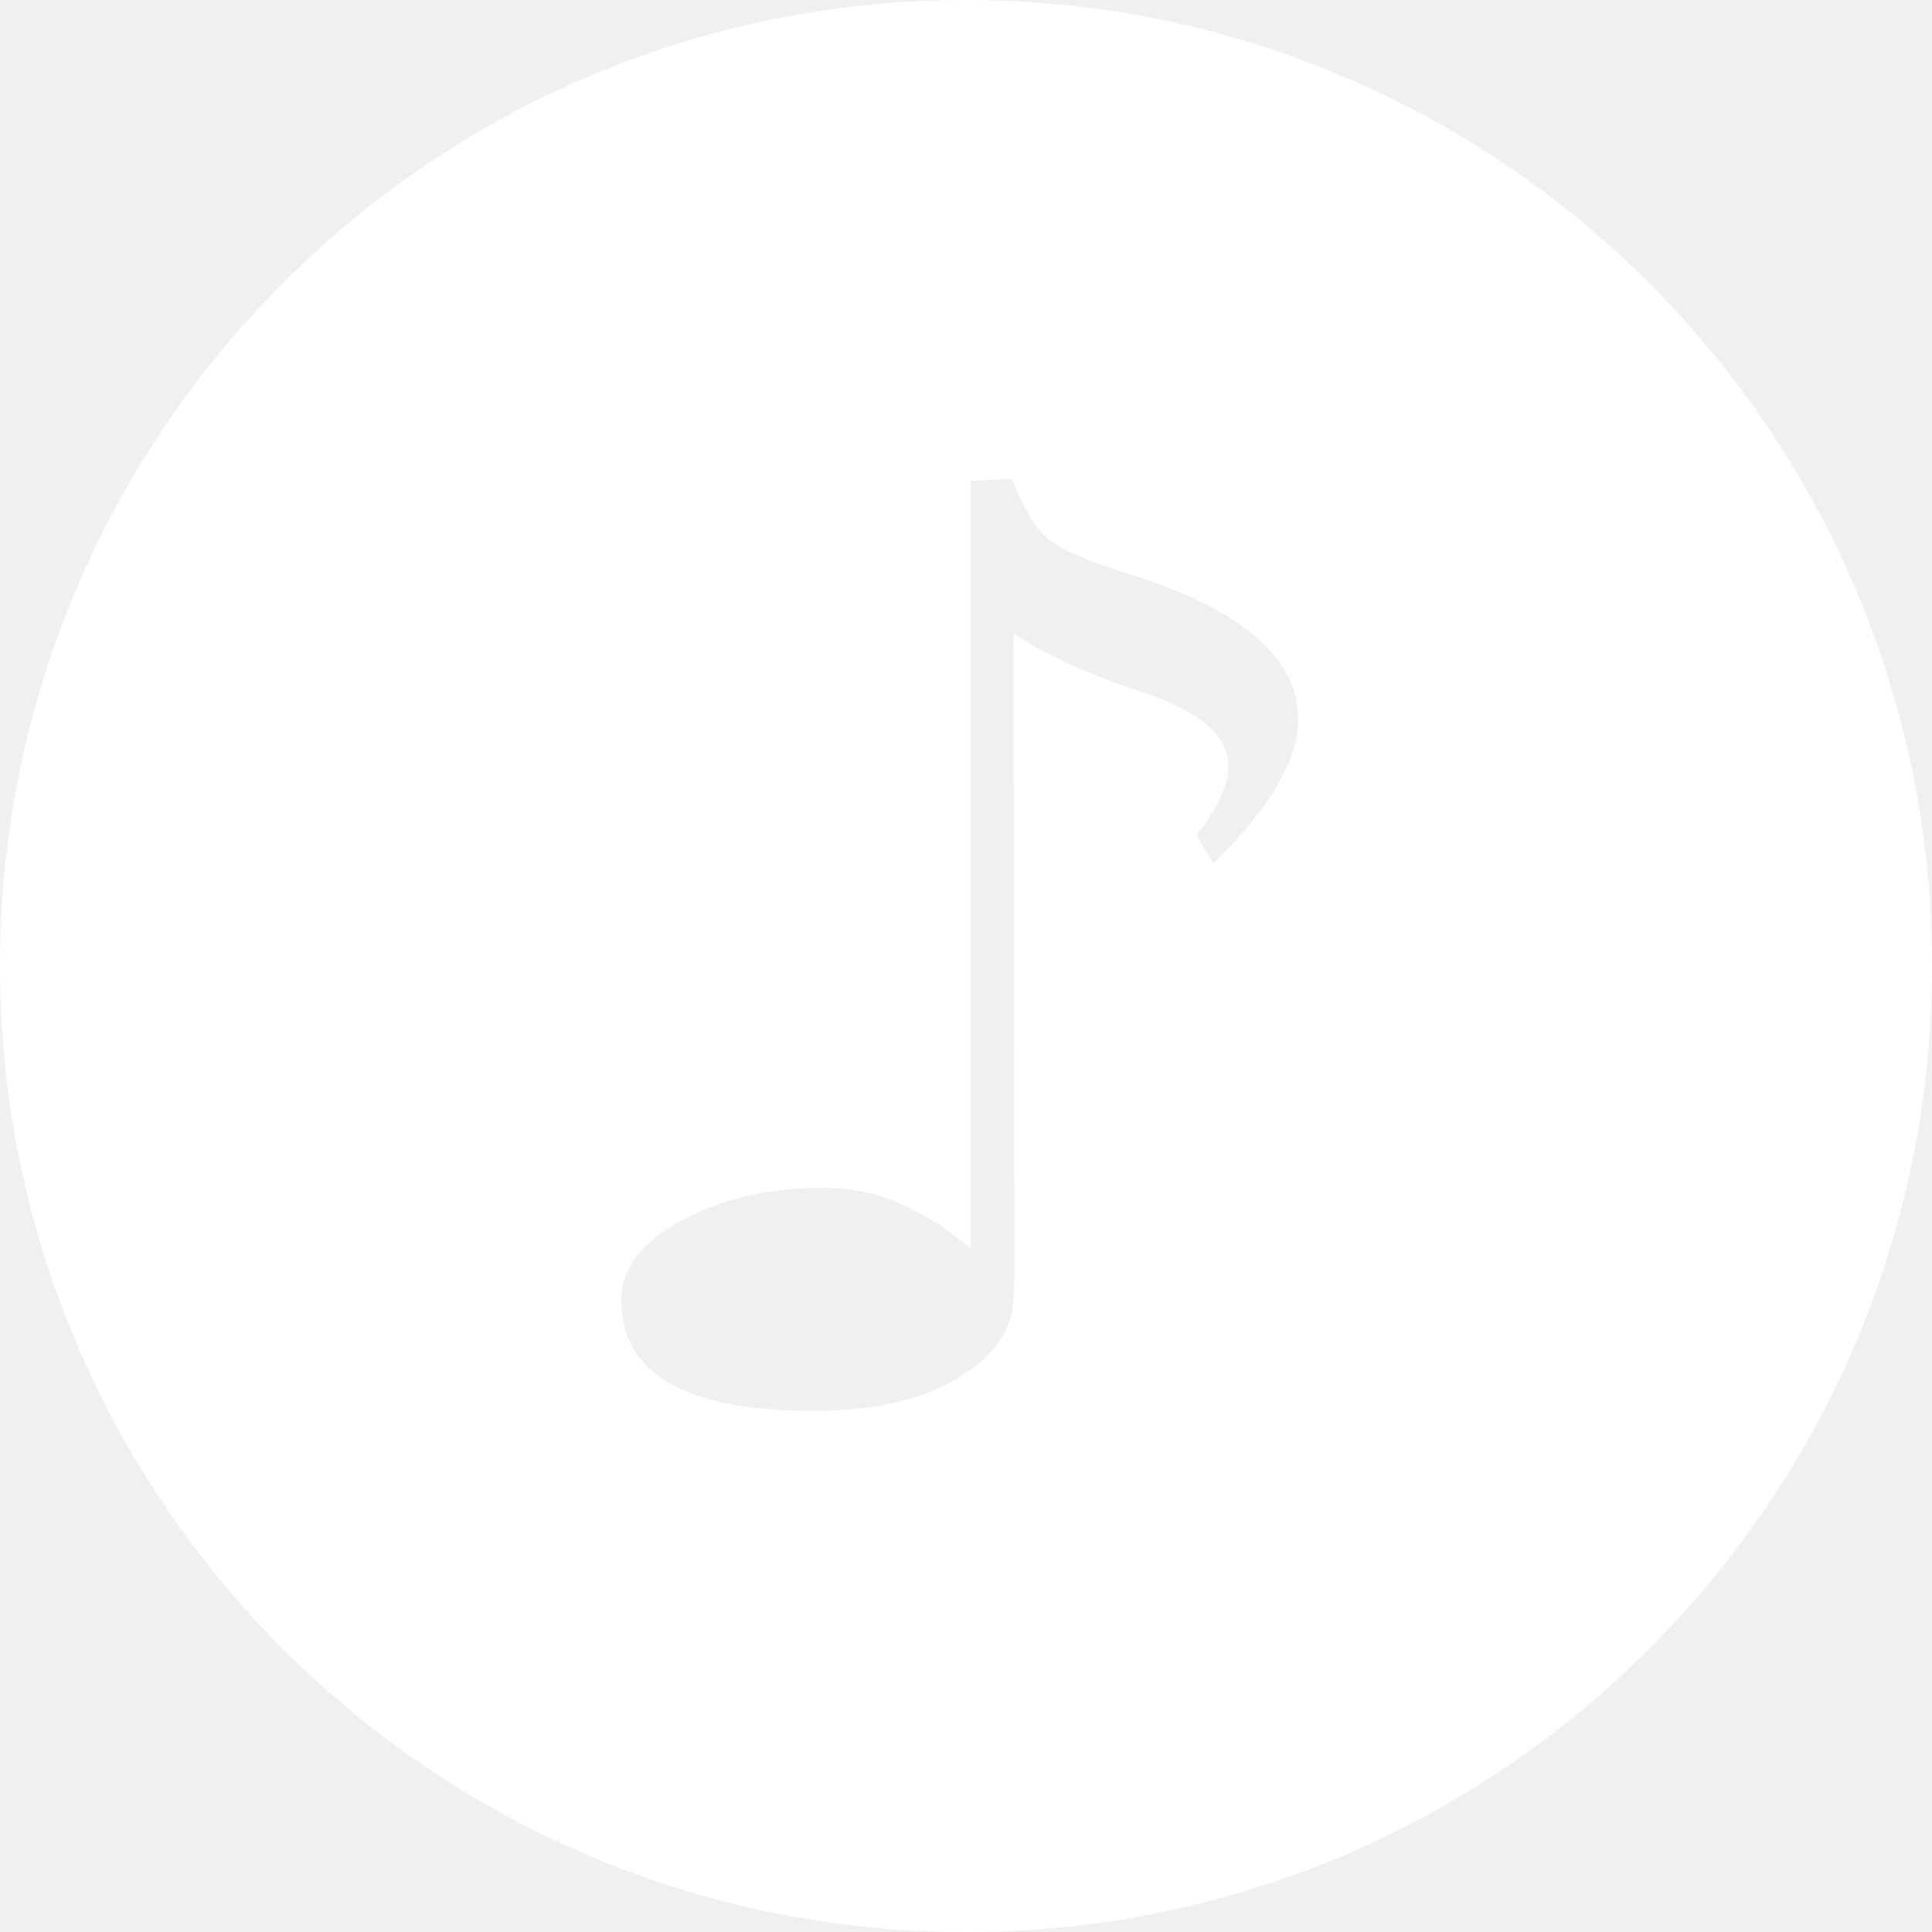
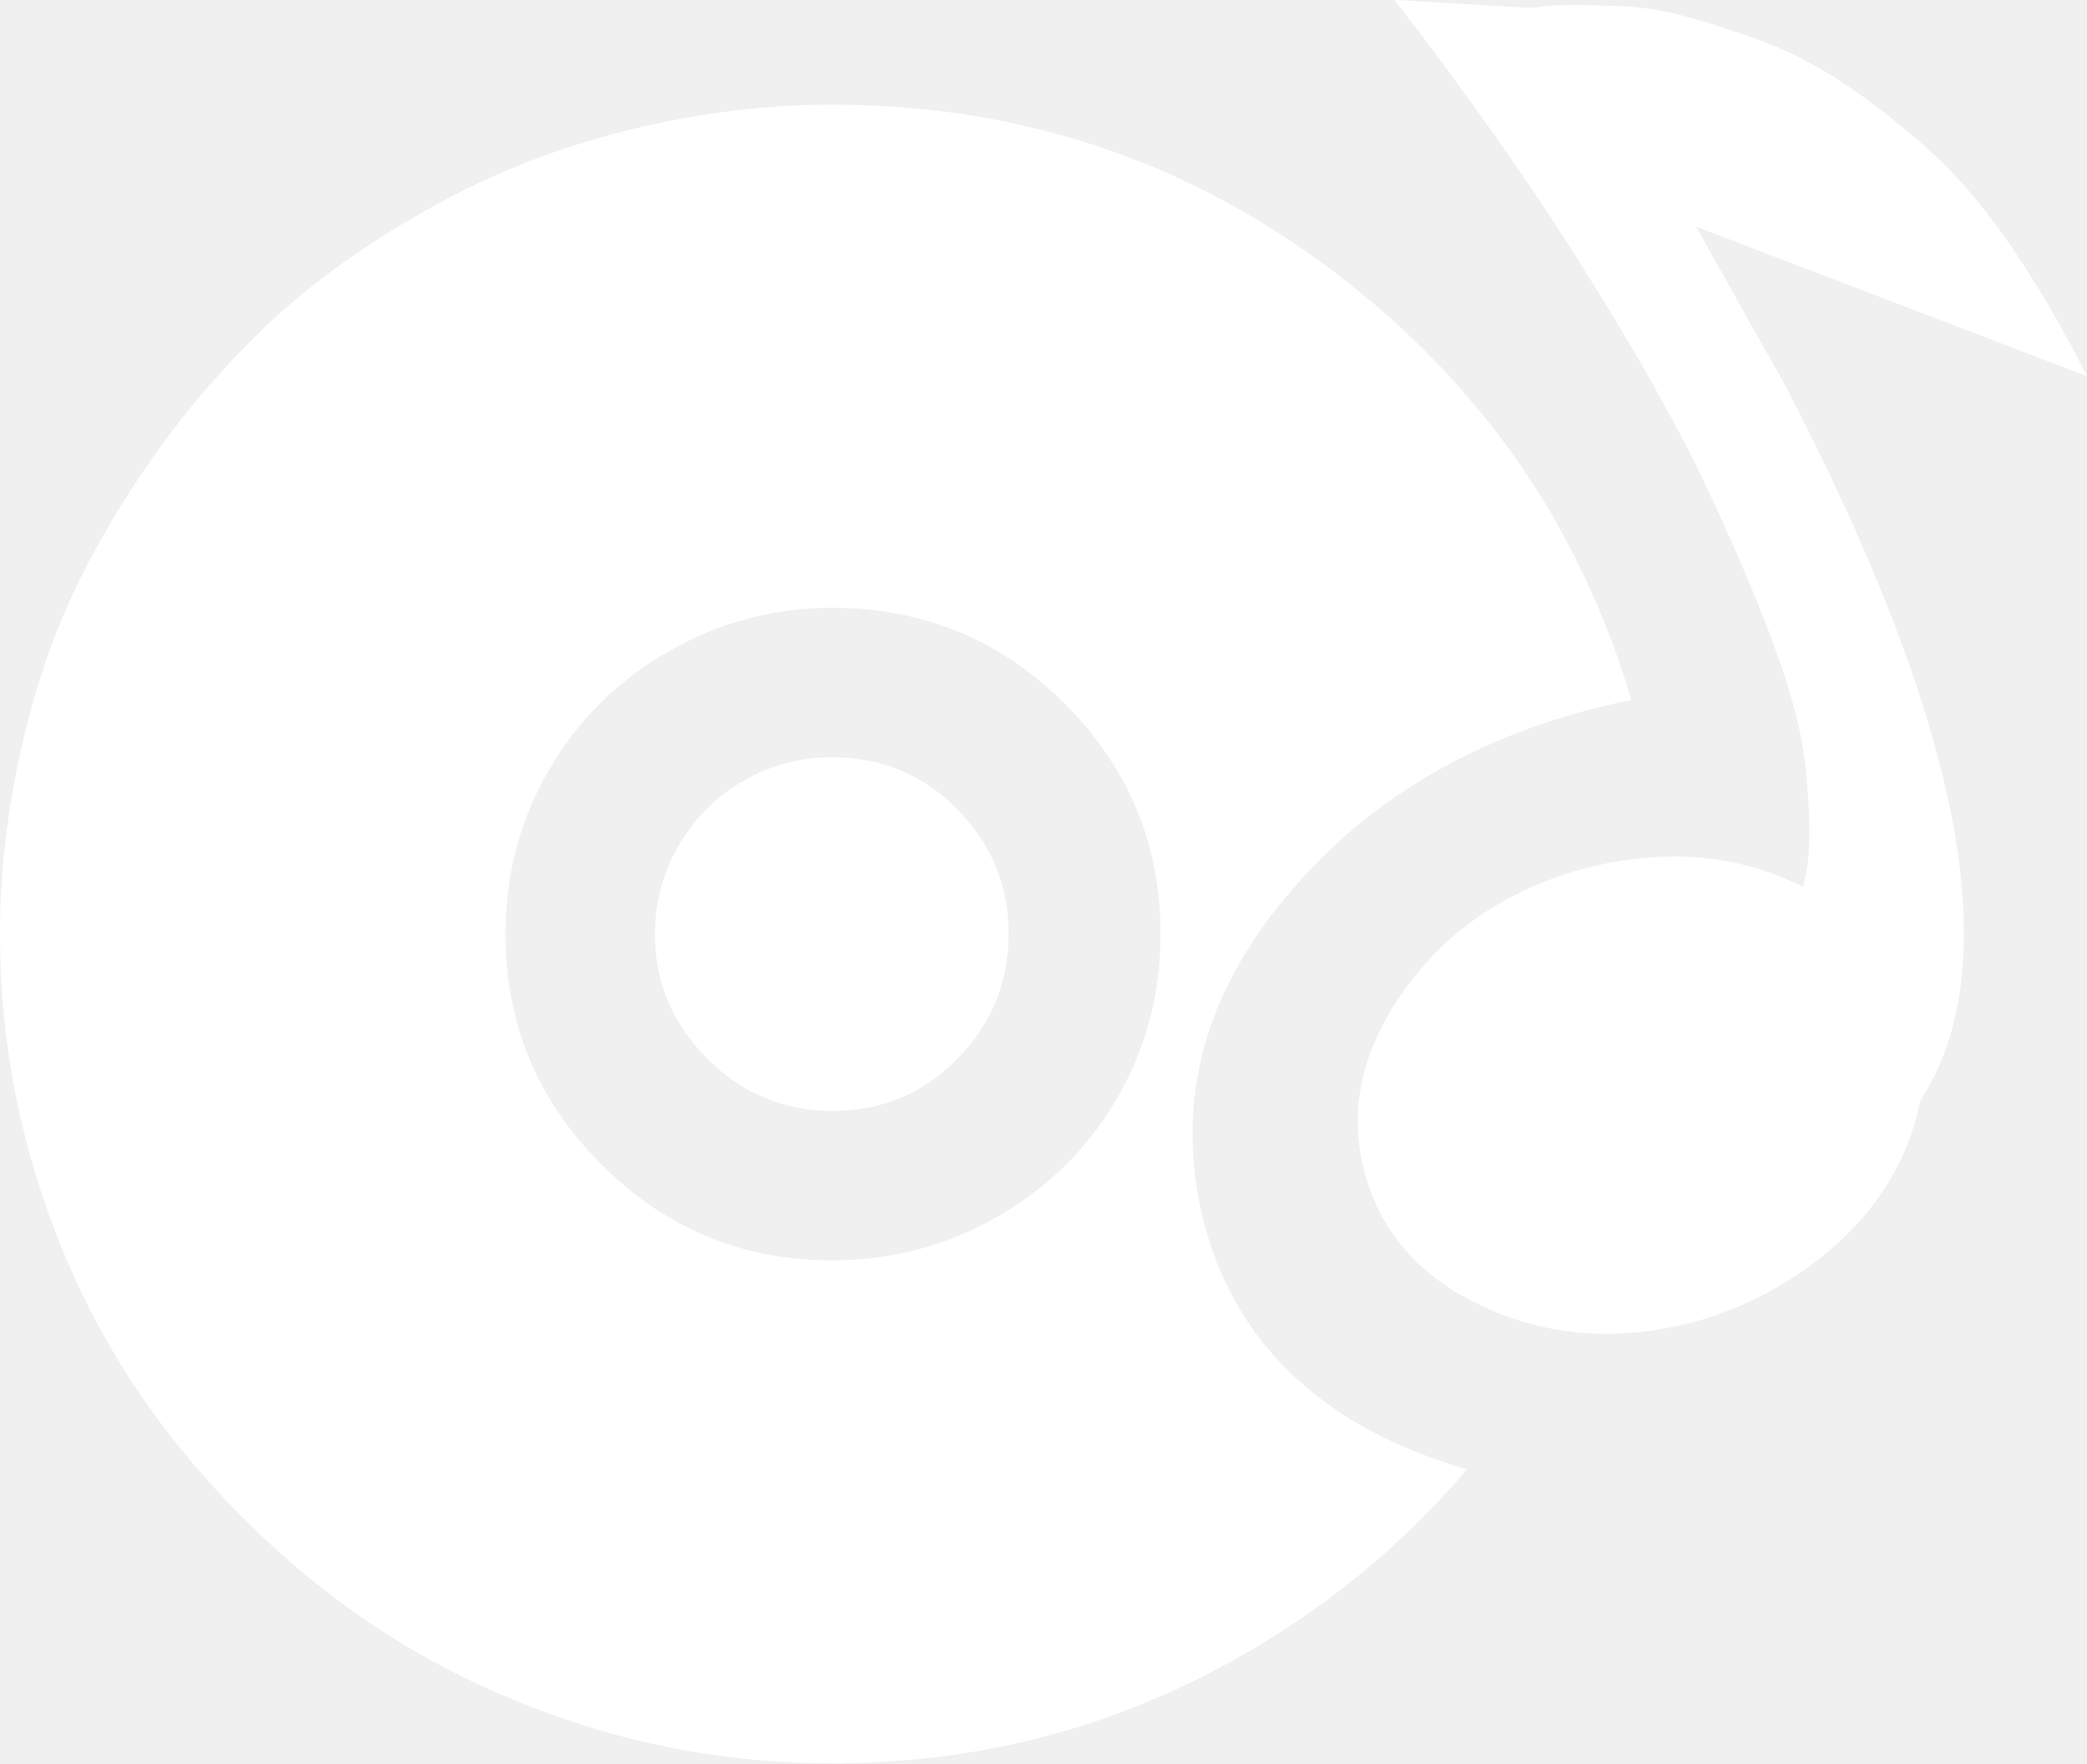
- <svg xmlns="http://www.w3.org/2000/svg" t="1546415013509" class="icon" style="" viewBox="0 0 1024 1024" version="1.1" p-id="8438" width="50" height="50">
+ <svg xmlns="http://www.w3.org/2000/svg" t="1551092478379" class="icon" style="" viewBox="0 0 1212 1024" version="1.1" p-id="2950" width="47.344" height="40">
  <defs>
    <style type="text/css" />
  </defs>
-   <path d="M1024 512c0-282.764-229.236-512-512-512C229.236 0 0 229.236 0 512c0 282.764 229.236 512 512 512C794.764 1024 1024 794.764 1024 512zM430.545 747.799c-67.491 0-101.19-19.596-101.19-58.787 0-16.431 10.566-30.487 31.744-42.077 21.178-11.59 46.499-17.408 76.009-17.408 26.624 0 52.364 10.752 77.265 32.303L514.374 254.836l22.109-1.071c5.539 14.988 11.683 25.367 18.292 31.185 6.656 5.818 19.27 11.59 37.888 17.408 63.581 19.084 95.418 45.335 95.418 78.708 0 21.783-14.988 47.29-44.963 76.521l-9.076-14.895c11.357-14.289 17.036-26.484 17.036-36.631 0-15.732-14.522-28.532-43.52-38.447-29.51-9.681-52.969-20.294-70.377-31.93l0.372 321.024 0 18.479c0 10.38-0.465 17.548-1.443 21.411-3.631 14.522-14.708 26.671-33.187 36.445C484.445 742.912 460.288 747.799 430.545 747.799z" p-id="8439" fill="#ffffff" />
+   <path d="M700.022 713.073c-18.333-68.463-2.905-132.348 46.285-191.655 49.183-59.299 116.195-97.622 201.046-114.964C917.456 305.221 859.848 222.301 774.534 157.691c-85.314-64.612-182.456-96.914-291.437-96.914-26.043 0-52.087 2.172-78.124 6.523-26.045 4.351-50.864 10.382-74.471 18.098-23.601 7.712-46.501 17.355-68.686 28.924-22.178 11.569-43.392 24.592-63.633 39.066-20.241 14.468-39.047 30.623-56.419 48.457-17.373 17.834-33.281 36.636-47.719 56.419-14.437 19.779-27.687 40.74-39.756 62.896-12.061 22.155-21.951 45.048-29.667 68.686-7.712 23.632-13.743 48.457-18.094 74.463-4.351 26.014-6.529 52.052-6.529 78.126 0 52.081 8.191 102.697 24.579 151.852 16.382 49.153 39.522 93.505 69.425 133.062 29.896 39.557 64.604 74.019 104.132 103.393 39.527 29.375 83.879 52.268 133.062 68.679 49.183 16.419 99.8 24.61 151.852 24.579 73.276 0 141.745-15.181 205.396-45.54 63.656-30.365 118.132-72.064 163.427-125.106C769.919 829.262 719.309 782.496 700.022 713.073L700.022 713.073zM483.05 731.91c-52.082 0-96.686-18.561-133.801-55.675-37.121-37.121-55.682-81.727-55.682-133.807 0-34.709 8.437-66.536 25.317-95.479 16.881-28.942 40.02-51.841 69.425-68.686 29.405-16.845 60.986-25.281 94.741-25.318 53.041 0 98.119 18.561 135.241 55.682 37.115 37.116 55.675 81.72 55.675 133.801 0 34.709-8.437 66.538-25.317 95.479-16.881 28.942-40.02 51.841-69.425 68.686C549.822 723.437 517.764 731.88 483.05 731.91L483.05 731.91zM1211.996 218.454c-13.514-26.997-27.988-51.816-43.416-74.463-15.428-22.647-31.102-41.207-47.023-55.682-15.92-14.474-32.068-27.245-48.457-38.322-16.382-11.078-32.29-19.515-47.712-25.317-15.428-5.802-30.13-10.634-44.112-14.486-13.976-3.853-26.745-6.031-38.321-6.529-11.571-0.492-21.687-0.737-30.359-0.737-8.67 0.006-15.428 0.479-20.27 1.433l-7.219 0L809.892-1.5e-05c42.426 54.956 79.066 107.025 109.922 156.208 30.856 49.177 54.476 91.128 70.858 125.837 16.382 34.715 29.632 65.818 39.756 93.307 10.124 27.491 16.155 50.875 18.092 70.162 1.945 19.287 2.671 33.989 2.178 44.106-0.492 10.118-1.698 18.561-3.612 25.317-38.568-19.286-81.467-22.664-128.705-10.134-44.37 12.529-78.84 36.149-103.395 70.858-24.561 34.709-32.027 69.898-22.401 105.567 9.626 35.668 33.491 61.946 71.595 78.82 38.106 16.875 79.332 19.054 123.665 6.523 22.186-6.756 42.444-16.64 60.771-29.661 18.327-13.022 33.029-27.724 44.106-44.106 11.078-16.388 18.542-34.218 22.401-53.503 51.098-78.095 25.054-216.463-78.126-415.108l-52.068-92.563L1211.996 218.454zM483.05 439.729c-18.327 0-35.436 4.586-51.325 13.749-15.891 9.164-28.432 21.705-37.633 37.631-9.193 15.92-13.777 33.029-13.741 51.325 0 27.951 10.118 52.064 30.359 72.34 20.241 20.27 44.586 30.388 73.036 30.357 28.445-0.029 52.555-10.153 72.334-30.357 19.779-20.21 29.667-44.329 29.667-72.34 0-28.017-9.889-52.13-29.667-72.34C536.307 449.883 511.962 439.766 483.05 439.729L483.05 439.729zM483.05 439.729" p-id="2951" fill="#ffffff" />
</svg>
